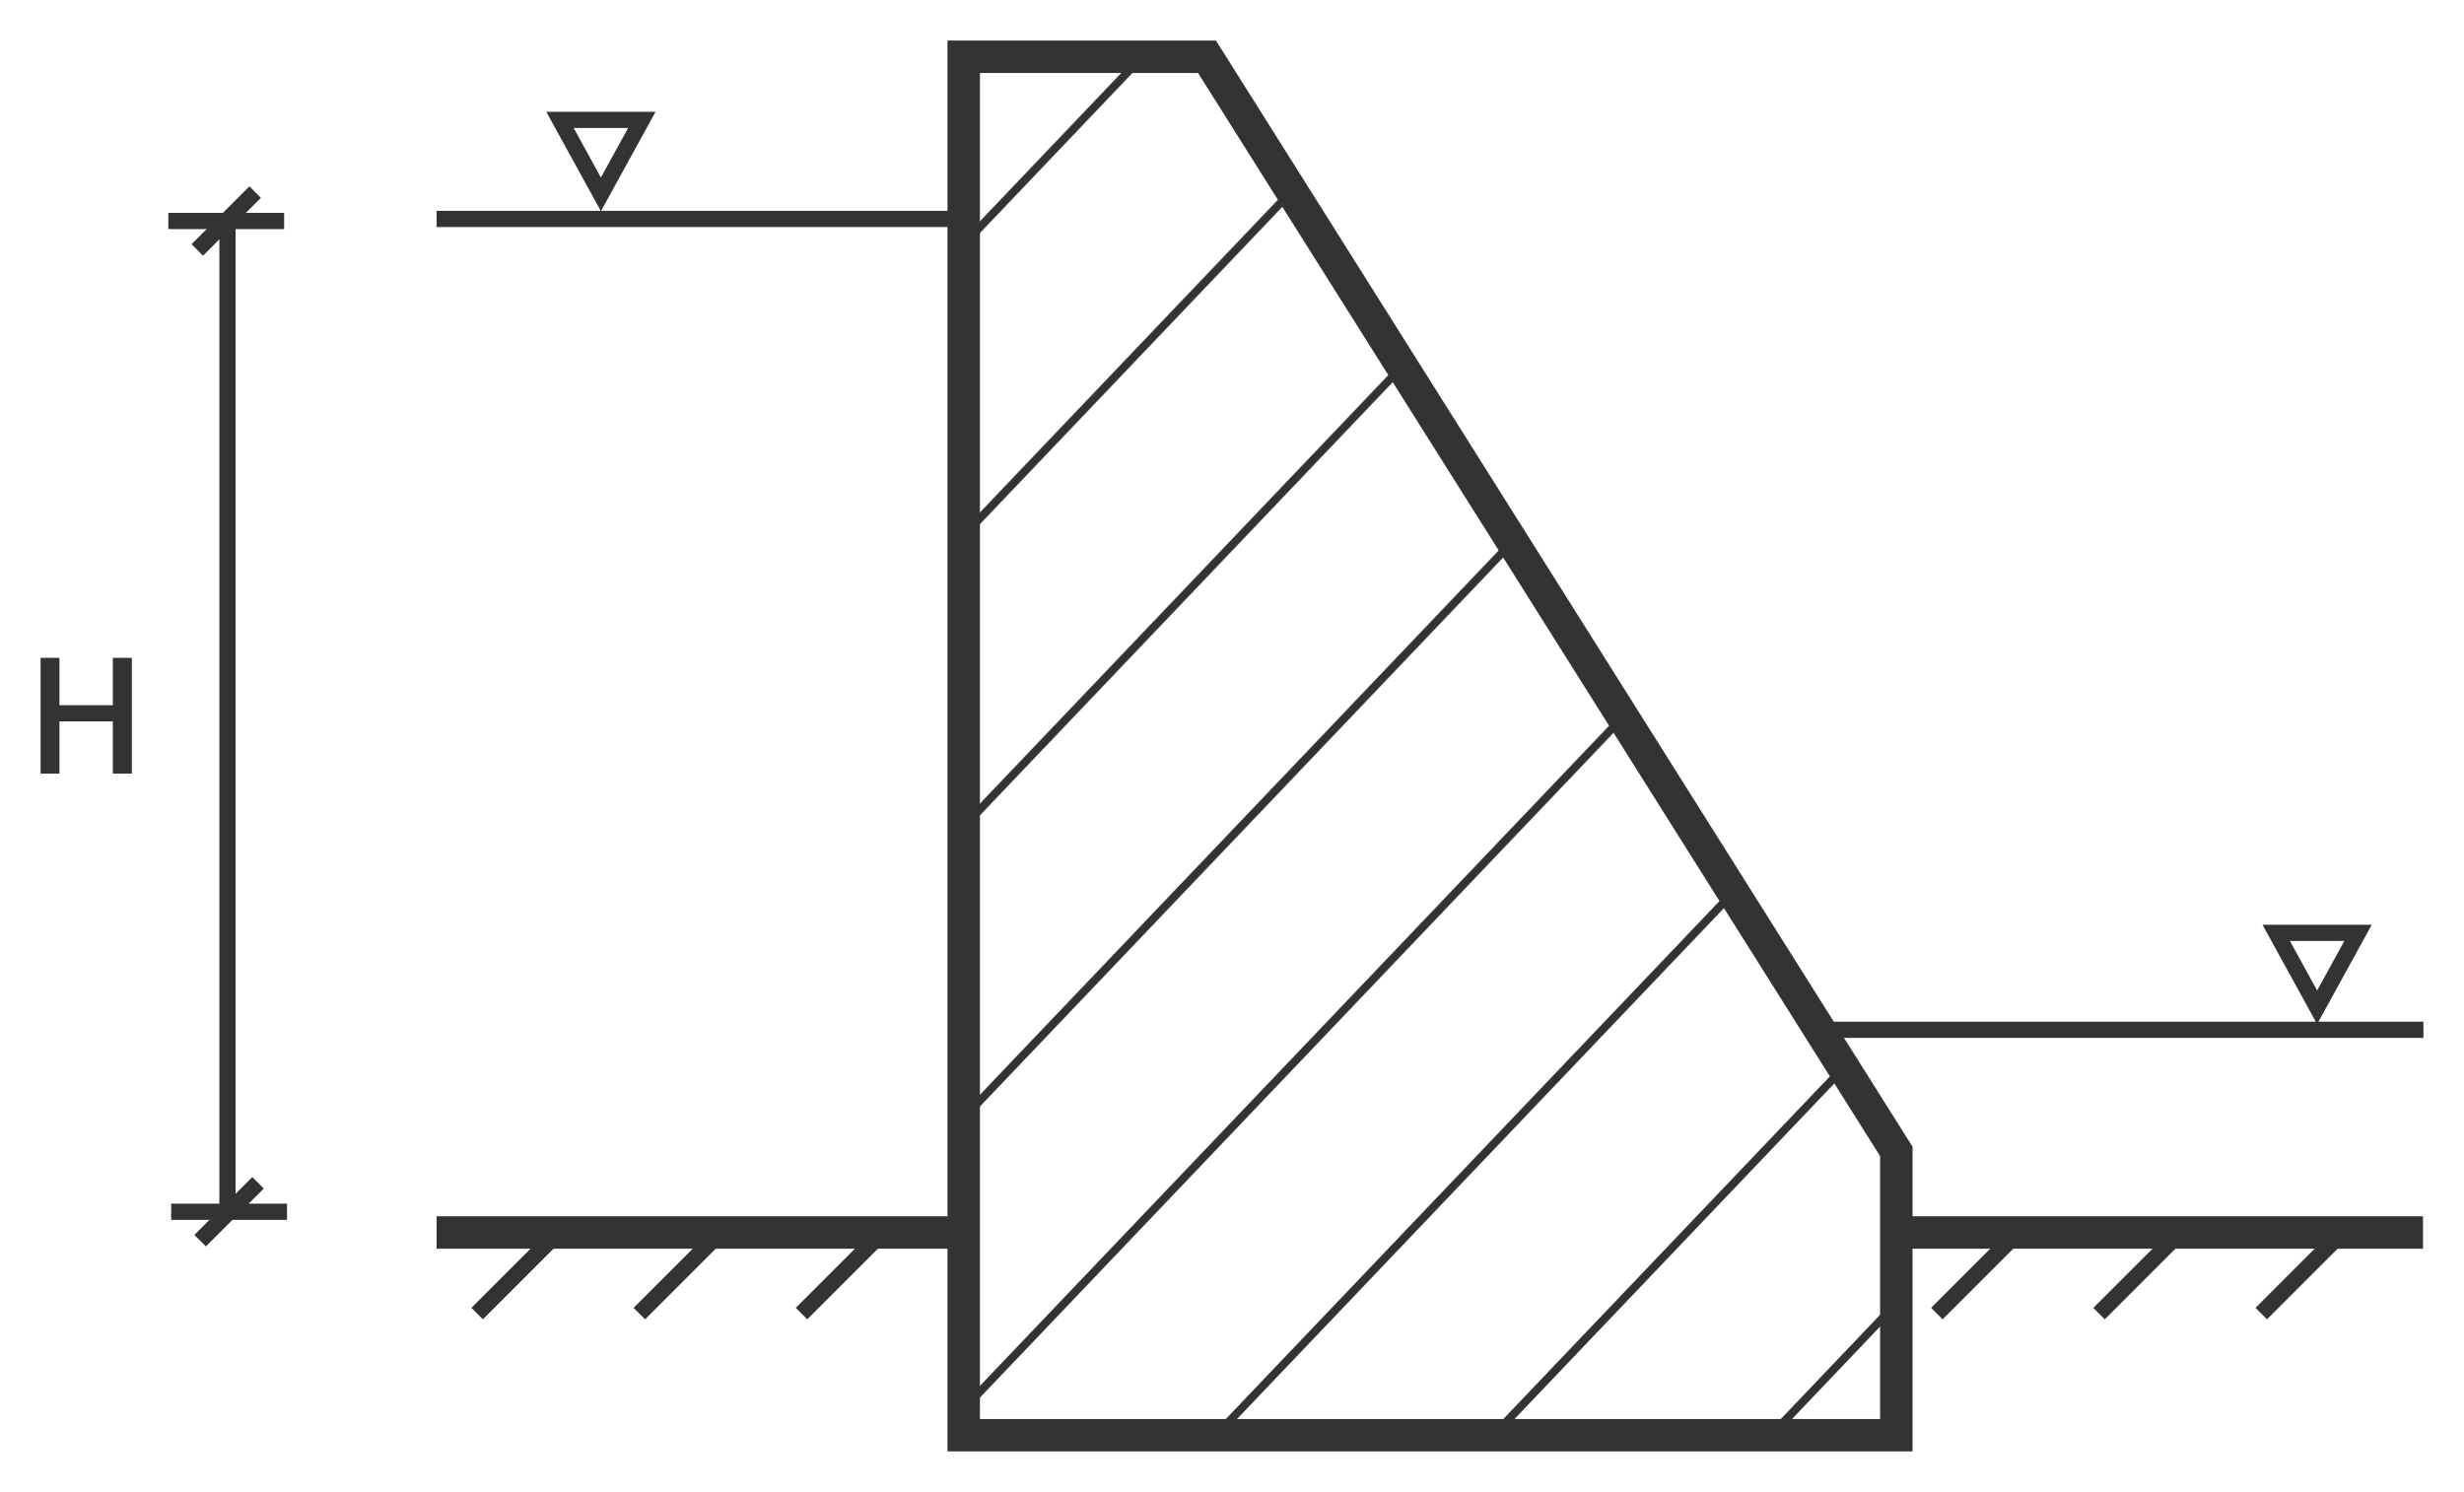
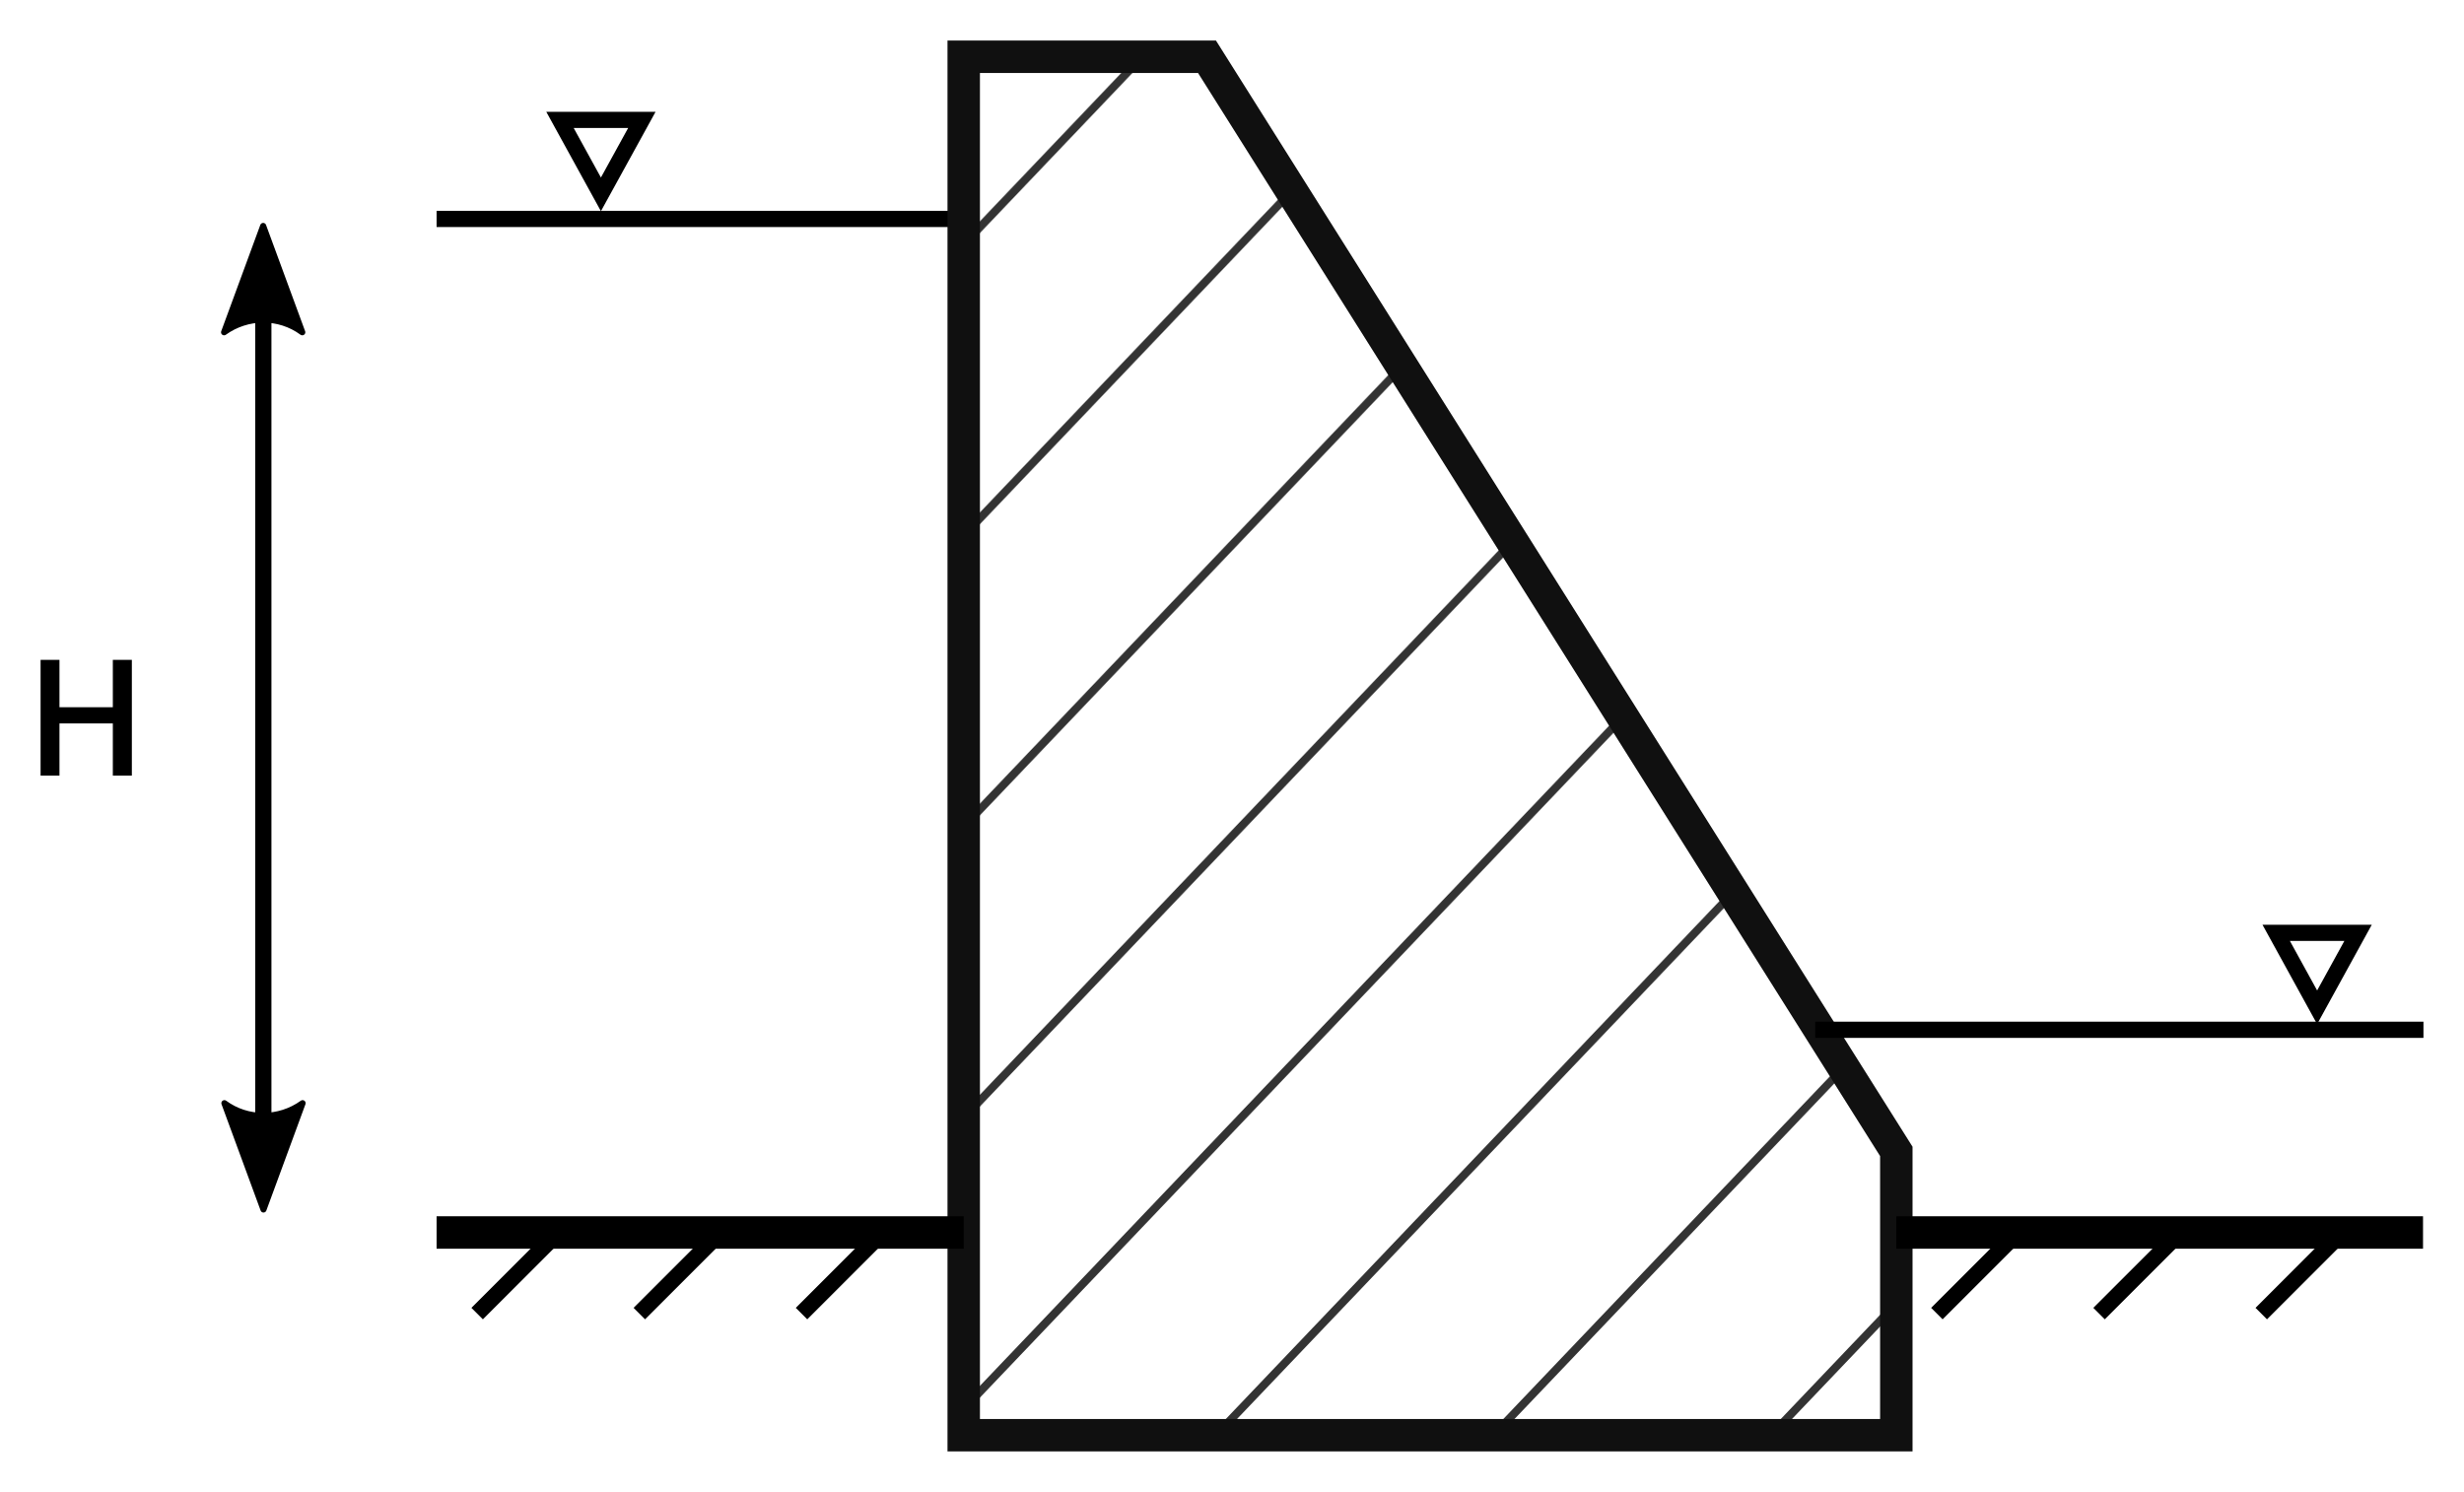
<svg xmlns="http://www.w3.org/2000/svg" xmlns:xlink="http://www.w3.org/1999/xlink" width="303.837" height="184" viewBox="0 0 303.837 184" id="svg7207" version="1.1">
  <defs id="defs7209">
+     <marker orient="auto" refY="0.0" refX="0.0" id="marker3730" style="overflow:visible;">
+       <path id="path3728" style="fill-rule:evenodd;stroke-width:0.625;stroke-linejoin:round;stroke:#000000;stroke-opacity:1;fill:#000000;fill-opacity:1" d="M 8.719,4.034 L -2.207,0.016 L 8.719,-4.002 C 6.973,-1.63 6.983,1.616 8.719,4.034 z " transform="scale(0.6) rotate(180) translate(0,0)" />
+     </marker>
+     <marker orient="auto" refY="0.0" refX="0.0" id="marker3618" style="overflow:visible;">
+       <path id="path3616" style="fill-rule:evenodd;stroke-width:0.625;stroke-linejoin:round;stroke:#000000;stroke-opacity:1;fill:#000000;fill-opacity:1" d="M 8.719,4.034 L -2.207,0.016 L 8.719,-4.002 C 6.973,-1.63 6.983,1.616 8.719,4.034 z " transform="scale(0.3) rotate(180) translate(-2.3,0)" />
+     </marker>
+     <marker orient="auto" refY="0.0" refX="0.0" id="Arrow2Send" style="overflow:visible;">
+       <path id="path1619" style="fill-rule:evenodd;stroke-width:0.625;stroke-linejoin:round;stroke:#000000;stroke-opacity:1;fill:#000000;fill-opacity:1" d="M 8.719,4.034 L -2.207,0.016 L 8.719,-4.002 C 6.973,-1.63 6.983,1.616 8.719,4.034 z " transform="scale(0.3) rotate(180) translate(-2.3,0)" />
+     </marker>
+     <marker orient="auto" refY="0.0" refX="0.0" id="Arrow1Send" style="overflow:visible;">
+       <path id="path1601" d="M 0.0,0.0 L 5.0,-5.0 L -12.5,0.0 L 5.0,5.0 L 0.0,0.0 z " style="fill-rule:evenodd;stroke:#000000;stroke-width:1pt;stroke-opacity:1;fill:#000000;fill-opacity:1" transform="scale(0.2) rotate(180) translate(6,0)" />
+     </marker>
+     <marker orient="auto" refY="0.0" refX="0.0" id="Arrow2Mstart" style="overflow:visible">
+       <path id="path1610" style="fill-rule:evenodd;stroke-width:0.625;stroke-linejoin:round;stroke:#000000;stroke-opacity:1;fill:#000000;fill-opacity:1" d="M 8.719,4.034 L -2.207,0.016 L 8.719,-4.002 C 6.973,-1.63 6.983,1.616 8.719,4.034 z " transform="scale(0.6) translate(0,0)" />
+     </marker>
+     <marker orient="auto" refY="0.0" refX="0.0" id="Arrow2Lstart" style="overflow:visible">
+       <path id="path1604" style="fill-rule:evenodd;stroke-width:0.625;stroke-linejoin:round;stroke:#333333;stroke-opacity:1;fill:#000000;fill-opacity:1" d="M 8.719,4.034 L -2.207,0.016 L 8.719,-4.002 C 6.973,-1.63 6.983,1.616 8.719,4.034 z " transform="scale(1.1) translate(1,0)" />
+     </marker>
+     <marker orient="auto" refY="0.0" refX="0.0" id="Arrow2Mend" style="overflow:visible;">
+       <path id="path1613" style="fill-rule:evenodd;stroke-width:0.625;stroke-linejoin:round;stroke:#000000;stroke-opacity:1;fill:#000000;fill-opacity:1" d="M 8.719,4.034 L -2.207,0.016 L 8.719,-4.002 C 6.973,-1.63 6.983,1.616 8.719,4.034 z " transform="scale(0.6) rotate(180) translate(0,0)" />
+     </marker>
    <pattern xlink:href="#pattern9461" id="pattern4196" patternTransform="translate(-67.54373,-190.9157)" />
    <pattern patternUnits="userSpaceOnUse" width="41.562" height="51.249" patternTransform="translate(283.5048,94.95179)" id="pattern9342">
      <path id="path9340" d="M 40.781,0.625 0.781,50.625" style="color:#000000;clip-rule:nonzero;display:inline;overflow:visible;visibility:visible;opacity:1;isolation:auto;mix-blend-mode:normal;color-interpolation:sRGB;color-interpolation-filters:linearRGB;solid-color:#000000;solid-opacity:1;fill:none;fill-opacity:1;fill-rule:evenodd;stroke:#333333;stroke-width:2;stroke-linecap:butt;stroke-linejoin:miter;stroke-miterlimit:4;stroke-dasharray:none;stroke-dashoffset:0;stroke-opacity:1;marker:none;marker-start:none;marker-mid:none;marker-end:none;color-rendering:auto;image-rendering:auto;shape-rendering:auto;text-rendering:auto;enable-background:accumulate" />
    </pattern>
    <pattern patternUnits="userSpaceOnUse" width="91.452" height="96.375" patternTransform="translate(264.274,21.67446)" id="pattern9353">
      <path id="path9351" d="M 90.726,0.688 0.726,95.688" style="color:#000000;clip-rule:nonzero;display:inline;overflow:visible;visibility:visible;opacity:1;isolation:auto;mix-blend-mode:normal;color-interpolation:sRGB;color-interpolation-filters:linearRGB;solid-color:#000000;solid-opacity:1;fill:none;fill-opacity:1;fill-rule:evenodd;stroke:#333333;stroke-width:2;stroke-linecap:butt;stroke-linejoin:miter;stroke-miterlimit:4;stroke-dasharray:none;stroke-dashoffset:0;stroke-opacity:1;marker:none;marker-start:none;marker-mid:none;marker-end:none;color-rendering:auto;image-rendering:auto;shape-rendering:auto;text-rendering:auto;enable-background:accumulate" />
    </pattern>
    <pattern patternUnits="userSpaceOnUse" width="62.211" height="73.526" patternTransform="translate(208.5911,25.24518)" id="pattern9366">
      <path id="path9364" d="M 60.802,1.409 1.409,72.117" style="color:#000000;clip-rule:nonzero;display:inline;overflow:visible;visibility:visible;opacity:1;isolation:auto;mix-blend-mode:normal;color-interpolation:sRGB;color-interpolation-filters:linearRGB;solid-color:#000000;solid-opacity:1;fill:none;fill-opacity:1;fill-rule:evenodd;stroke:#333333;stroke-width:2;stroke-linecap:square;stroke-linejoin:miter;stroke-miterlimit:4;stroke-dasharray:none;stroke-dashoffset:0;stroke-opacity:1;marker:none;marker-start:none;marker-mid:none;marker-end:none;color-rendering:auto;image-rendering:auto;shape-rendering:auto;text-rendering:auto;enable-background:accumulate" />
    </pattern>
    <pattern patternUnits="userSpaceOnUse" width="71.014" height="121" patternTransform="translate(244.8519,16.8622)" id="pattern9387">
      <path id="path9385" d="M 70.148,0.5 0.866,120.5" style="color:#000000;clip-rule:nonzero;display:inline;overflow:visible;visibility:visible;opacity:1;isolation:auto;mix-blend-mode:normal;color-interpolation:sRGB;color-interpolation-filters:linearRGB;solid-color:#000000;solid-opacity:1;fill:none;fill-opacity:1;fill-rule:evenodd;stroke:#333333;stroke-width:2;stroke-linecap:butt;stroke-linejoin:miter;stroke-miterlimit:4;stroke-dasharray:none;stroke-dashoffset:0;stroke-opacity:1;marker:none;marker-start:none;marker-mid:none;marker-end:none;color-rendering:auto;image-rendering:auto;shape-rendering:auto;text-rendering:auto;enable-background:accumulate" />
    </pattern>
    <pattern patternUnits="userSpaceOnUse" width="131.292" height="111.527" patternTransform="translate(79.35406,41.59882)" id="pattern9402">
      <path id="path9400" d="M 130.646,0.763 0.646,110.763" style="color:#000000;clip-rule:nonzero;display:inline;overflow:visible;visibility:visible;opacity:1;isolation:auto;mix-blend-mode:normal;color-interpolation:sRGB;color-interpolation-filters:linearRGB;solid-color:#000000;solid-opacity:1;fill:none;fill-opacity:1;fill-rule:evenodd;stroke:#333333;stroke-width:2;stroke-linecap:butt;stroke-linejoin:miter;stroke-miterlimit:4;stroke-dasharray:none;stroke-dashoffset:0;stroke-opacity:1;marker:none;marker-start:none;marker-mid:none;marker-end:none;color-rendering:auto;image-rendering:auto;shape-rendering:auto;text-rendering:auto;enable-background:accumulate" />
    </pattern>
    <pattern patternUnits="userSpaceOnUse" width="782.818" height="282.811" patternTransform="translate(-103.9092,-189.4005)" id="pattern9461">
      <g transform="translate(87.48065,191.5433)" id="g9443">
        <path style="color:#000000;clip-rule:nonzero;display:inline;overflow:visible;visibility:visible;opacity:1;isolation:auto;mix-blend-mode:normal;color-interpolation:sRGB;color-interpolation-filters:linearRGB;solid-color:#000000;solid-opacity:1;fill:none;fill-opacity:1;fill-rule:evenodd;stroke:#333333;stroke-width:1;stroke-linecap:butt;stroke-linejoin:miter;stroke-miterlimit:4;stroke-dasharray:none;stroke-dashoffset:0;stroke-opacity:1;marker:none;marker-start:none;marker-mid:none;marker-end:none;color-rendering:auto;image-rendering:auto;shape-rendering:auto;text-rendering:auto;enable-background:accumulate" d="M 181.726,-191.198 -87.119,90.923" id="path9411" />
        <path id="path9413" d="M 215.943,-191.198 -52.902,90.923" style="color:#000000;clip-rule:nonzero;display:inline;overflow:visible;visibility:visible;opacity:1;isolation:auto;mix-blend-mode:normal;color-interpolation:sRGB;color-interpolation-filters:linearRGB;solid-color:#000000;solid-opacity:1;fill:none;fill-opacity:1;fill-rule:evenodd;stroke:#333333;stroke-width:1;stroke-linecap:butt;stroke-linejoin:miter;stroke-miterlimit:4;stroke-dasharray:none;stroke-dashoffset:0;stroke-opacity:1;marker:none;marker-start:none;marker-mid:none;marker-end:none;color-rendering:auto;image-rendering:auto;shape-rendering:auto;text-rendering:auto;enable-background:accumulate" />
        <path style="color:#000000;clip-rule:nonzero;display:inline;overflow:visible;visibility:visible;opacity:1;isolation:auto;mix-blend-mode:normal;color-interpolation:sRGB;color-interpolation-filters:linearRGB;solid-color:#000000;solid-opacity:1;fill:none;fill-opacity:1;fill-rule:evenodd;stroke:#333333;stroke-width:1;stroke-linecap:butt;stroke-linejoin:miter;stroke-miterlimit:4;stroke-dasharray:none;stroke-dashoffset:0;stroke-opacity:1;marker:none;marker-start:none;marker-mid:none;marker-end:none;color-rendering:auto;image-rendering:auto;shape-rendering:auto;text-rendering:auto;enable-background:accumulate" d="M 250.16,-191.198 -18.685,90.923" id="path9415" />
        <path id="path9417" d="M 284.376,-191.198 15.531,90.923" style="color:#000000;clip-rule:nonzero;display:inline;overflow:visible;visibility:visible;opacity:1;isolation:auto;mix-blend-mode:normal;color-interpolation:sRGB;color-interpolation-filters:linearRGB;solid-color:#000000;solid-opacity:1;fill:none;fill-opacity:1;fill-rule:evenodd;stroke:#333333;stroke-width:1;stroke-linecap:butt;stroke-linejoin:miter;stroke-miterlimit:4;stroke-dasharray:none;stroke-dashoffset:0;stroke-opacity:1;marker:none;marker-start:none;marker-mid:none;marker-end:none;color-rendering:auto;image-rendering:auto;shape-rendering:auto;text-rendering:auto;enable-background:accumulate" />
        <path id="path9419" d="M 318.593,-191.198 49.748,90.923" style="color:#000000;clip-rule:nonzero;display:inline;overflow:visible;visibility:visible;opacity:1;isolation:auto;mix-blend-mode:normal;color-interpolation:sRGB;color-interpolation-filters:linearRGB;solid-color:#000000;solid-opacity:1;fill:none;fill-opacity:1;fill-rule:evenodd;stroke:#333333;stroke-width:1;stroke-linecap:butt;stroke-linejoin:miter;stroke-miterlimit:4;stroke-dasharray:none;stroke-dashoffset:0;stroke-opacity:1;marker:none;marker-start:none;marker-mid:none;marker-end:none;color-rendering:auto;image-rendering:auto;shape-rendering:auto;text-rendering:auto;enable-background:accumulate" />
        <path style="color:#000000;clip-rule:nonzero;display:inline;overflow:visible;visibility:visible;opacity:1;isolation:auto;mix-blend-mode:normal;color-interpolation:sRGB;color-interpolation-filters:linearRGB;solid-color:#000000;solid-opacity:1;fill:none;fill-opacity:1;fill-rule:evenodd;stroke:#333333;stroke-width:1;stroke-linecap:butt;stroke-linejoin:miter;stroke-miterlimit:4;stroke-dasharray:none;stroke-dashoffset:0;stroke-opacity:1;marker:none;marker-start:none;marker-mid:none;marker-end:none;color-rendering:auto;image-rendering:auto;shape-rendering:auto;text-rendering:auto;enable-background:accumulate" d="M 352.81,-191.198 83.964,90.923" id="path9421" />
        <path id="path9423" d="M 387.026,-191.198 118.181,90.923" style="color:#000000;clip-rule:nonzero;display:inline;overflow:visible;visibility:visible;opacity:1;isolation:auto;mix-blend-mode:normal;color-interpolation:sRGB;color-interpolation-filters:linearRGB;solid-color:#000000;solid-opacity:1;fill:none;fill-opacity:1;fill-rule:evenodd;stroke:#333333;stroke-width:1;stroke-linecap:butt;stroke-linejoin:miter;stroke-miterlimit:4;stroke-dasharray:none;stroke-dashoffset:0;stroke-opacity:1;marker:none;marker-start:none;marker-mid:none;marker-end:none;color-rendering:auto;image-rendering:auto;shape-rendering:auto;text-rendering:auto;enable-background:accumulate" />
        <path style="color:#000000;clip-rule:nonzero;display:inline;overflow:visible;visibility:visible;opacity:1;isolation:auto;mix-blend-mode:normal;color-interpolation:sRGB;color-interpolation-filters:linearRGB;solid-color:#000000;solid-opacity:1;fill:none;fill-opacity:1;fill-rule:evenodd;stroke:#333333;stroke-width:1;stroke-linecap:butt;stroke-linejoin:miter;stroke-miterlimit:4;stroke-dasharray:none;stroke-dashoffset:0;stroke-opacity:1;marker:none;marker-start:none;marker-mid:none;marker-end:none;color-rendering:auto;image-rendering:auto;shape-rendering:auto;text-rendering:auto;enable-background:accumulate" d="M 421.243,-191.198 152.398,90.923" id="path9425" />
        <path id="path9427" d="M 455.459,-191.198 186.614,90.923" style="color:#000000;clip-rule:nonzero;display:inline;overflow:visible;visibility:visible;opacity:1;isolation:auto;mix-blend-mode:normal;color-interpolation:sRGB;color-interpolation-filters:linearRGB;solid-color:#000000;solid-opacity:1;fill:none;fill-opacity:1;fill-rule:evenodd;stroke:#333333;stroke-width:1;stroke-linecap:butt;stroke-linejoin:miter;stroke-miterlimit:4;stroke-dasharray:none;stroke-dashoffset:0;stroke-opacity:1;marker:none;marker-start:none;marker-mid:none;marker-end:none;color-rendering:auto;image-rendering:auto;shape-rendering:auto;text-rendering:auto;enable-background:accumulate" />
        <path style="color:#000000;clip-rule:nonzero;display:inline;overflow:visible;visibility:visible;opacity:1;isolation:auto;mix-blend-mode:normal;color-interpolation:sRGB;color-interpolation-filters:linearRGB;solid-color:#000000;solid-opacity:1;fill:none;fill-opacity:1;fill-rule:evenodd;stroke:#333333;stroke-width:1;stroke-linecap:butt;stroke-linejoin:miter;stroke-miterlimit:4;stroke-dasharray:none;stroke-dashoffset:0;stroke-opacity:1;marker:none;marker-start:none;marker-mid:none;marker-end:none;color-rendering:auto;image-rendering:auto;shape-rendering:auto;text-rendering:auto;enable-background:accumulate" d="M 489.676,-191.198 220.831,90.923" id="path9429" />
        <path id="path9431" d="M 523.893,-191.198 255.048,90.923" style="color:#000000;clip-rule:nonzero;display:inline;overflow:visible;visibility:visible;opacity:1;isolation:auto;mix-blend-mode:normal;color-interpolation:sRGB;color-interpolation-filters:linearRGB;solid-color:#000000;solid-opacity:1;fill:none;fill-opacity:1;fill-rule:evenodd;stroke:#333333;stroke-width:1;stroke-linecap:butt;stroke-linejoin:miter;stroke-miterlimit:4;stroke-dasharray:none;stroke-dashoffset:0;stroke-opacity:1;marker:none;marker-start:none;marker-mid:none;marker-end:none;color-rendering:auto;image-rendering:auto;shape-rendering:auto;text-rendering:auto;enable-background:accumulate" />
        <path style="color:#000000;clip-rule:nonzero;display:inline;overflow:visible;visibility:visible;opacity:1;isolation:auto;mix-blend-mode:normal;color-interpolation:sRGB;color-interpolation-filters:linearRGB;solid-color:#000000;solid-opacity:1;fill:none;fill-opacity:1;fill-rule:evenodd;stroke:#333333;stroke-width:1;stroke-linecap:butt;stroke-linejoin:miter;stroke-miterlimit:4;stroke-dasharray:none;stroke-dashoffset:0;stroke-opacity:1;marker:none;marker-start:none;marker-mid:none;marker-end:none;color-rendering:auto;image-rendering:auto;shape-rendering:auto;text-rendering:auto;enable-background:accumulate" d="M 558.109,-191.198 289.264,90.923" id="path9433" />
        <path style="color:#000000;clip-rule:nonzero;display:inline;overflow:visible;visibility:visible;opacity:1;isolation:auto;mix-blend-mode:normal;color-interpolation:sRGB;color-interpolation-filters:linearRGB;solid-color:#000000;solid-opacity:1;fill:none;fill-opacity:1;fill-rule:evenodd;stroke:#333333;stroke-width:1;stroke-linecap:butt;stroke-linejoin:miter;stroke-miterlimit:4;stroke-dasharray:none;stroke-dashoffset:0;stroke-opacity:1;marker:none;marker-start:none;marker-mid:none;marker-end:none;color-rendering:auto;image-rendering:auto;shape-rendering:auto;text-rendering:auto;enable-background:accumulate" d="M 592.326,-191.198 323.481,90.923" id="path9435" />
        <path id="path9437" d="M 626.543,-191.198 357.698,90.923" style="color:#000000;clip-rule:nonzero;display:inline;overflow:visible;visibility:visible;opacity:1;isolation:auto;mix-blend-mode:normal;color-interpolation:sRGB;color-interpolation-filters:linearRGB;solid-color:#000000;solid-opacity:1;fill:none;fill-opacity:1;fill-rule:evenodd;stroke:#333333;stroke-width:1;stroke-linecap:butt;stroke-linejoin:miter;stroke-miterlimit:4;stroke-dasharray:none;stroke-dashoffset:0;stroke-opacity:1;marker:none;marker-start:none;marker-mid:none;marker-end:none;color-rendering:auto;image-rendering:auto;shape-rendering:auto;text-rendering:auto;enable-background:accumulate" />
        <path style="color:#000000;clip-rule:nonzero;display:inline;overflow:visible;visibility:visible;opacity:1;isolation:auto;mix-blend-mode:normal;color-interpolation:sRGB;color-interpolation-filters:linearRGB;solid-color:#000000;solid-opacity:1;fill:none;fill-opacity:1;fill-rule:evenodd;stroke:#333333;stroke-width:1;stroke-linecap:butt;stroke-linejoin:miter;stroke-miterlimit:4;stroke-dasharray:none;stroke-dashoffset:0;stroke-opacity:1;marker:none;marker-start:none;marker-mid:none;marker-end:none;color-rendering:auto;image-rendering:auto;shape-rendering:auto;text-rendering:auto;enable-background:accumulate" d="M 660.759,-191.198 391.914,90.923" id="path9439" />
        <path id="path9441" d="M 694.976,-191.198 426.131,90.923" style="color:#000000;clip-rule:nonzero;display:inline;overflow:visible;visibility:visible;opacity:1;isolation:auto;mix-blend-mode:normal;color-interpolation:sRGB;color-interpolation-filters:linearRGB;solid-color:#000000;solid-opacity:1;fill:none;fill-opacity:1;fill-rule:evenodd;stroke:#333333;stroke-width:1;stroke-linecap:butt;stroke-linejoin:miter;stroke-miterlimit:4;stroke-dasharray:none;stroke-dashoffset:0;stroke-opacity:1;marker:none;marker-start:none;marker-mid:none;marker-end:none;color-rendering:auto;image-rendering:auto;shape-rendering:auto;text-rendering:auto;enable-background:accumulate" />
      </g>
    </pattern>
  </defs>
  <g id="layer1" transform="translate(-127.5285,-158.847)">
-     <path style="color:#000000;clip-rule:nonzero;display:inline;overflow:visible;visibility:visible;opacity:1;isolation:auto;mix-blend-mode:normal;color-interpolation:sRGB;color-interpolation-filters:linearRGB;solid-color:#000000;solid-opacity:1;fill:none;fill-opacity:1;fill-rule:evenodd;stroke:#333333;stroke-width:2;stroke-linecap:butt;stroke-linejoin:miter;stroke-miterlimit:4;stroke-dasharray:none;stroke-dashoffset:0;stroke-opacity:1;marker:none;marker-start:none;marker-mid:none;marker-end:none;color-rendering:auto;image-rendering:auto;shape-rendering:auto;text-rendering:auto;enable-background:accumulate" d="m 181.365,185.847 65,0" id="path7763" />
-     <path style="color:#000000;clip-rule:nonzero;display:inline;overflow:visible;visibility:visible;opacity:1;isolation:auto;mix-blend-mode:normal;color-interpolation:sRGB;color-interpolation-filters:linearRGB;solid-color:#000000;solid-opacity:1;fill:url(#pattern4196);fill-opacity:1;fill-rule:nonzero;stroke:#333333;stroke-width:4;stroke-linecap:butt;stroke-linejoin:miter;stroke-miterlimit:4;stroke-dasharray:none;stroke-dashoffset:0;stroke-opacity:1;marker:none;marker-start:none;marker-mid:none;marker-end:none;color-rendering:auto;image-rendering:auto;shape-rendering:auto;text-rendering:auto;enable-background:accumulate" d="m 246.365,165.847 0,170 115,0 0,-35 -85,-135 z" id="path7765" />
-     <path style="color:#000000;clip-rule:nonzero;display:inline;overflow:visible;visibility:visible;opacity:1;isolation:auto;mix-blend-mode:normal;color-interpolation:sRGB;color-interpolation-filters:linearRGB;solid-color:#000000;solid-opacity:1;fill:none;fill-opacity:1;fill-rule:evenodd;stroke:#333333;stroke-width:2;stroke-linecap:butt;stroke-linejoin:miter;stroke-miterlimit:4;stroke-dasharray:none;stroke-dashoffset:0;stroke-opacity:1;marker:none;marker-start:none;marker-mid:none;marker-end:none;color-rendering:auto;image-rendering:auto;shape-rendering:auto;text-rendering:auto;enable-background:accumulate" d="m 351.365,285.847 75,0" id="path7769" />
-     <path style="color:#000000;display:inline;overflow:visible;visibility:visible;fill:none;fill-rule:evenodd;stroke:#333333;stroke-width:2;stroke-linecap:butt;stroke-linejoin:miter;stroke-miterlimit:4;stroke-dasharray:none;stroke-dashoffset:0;stroke-opacity:1;marker:none;marker-start:none;marker-mid:none;marker-end:none;enable-background:accumulate" d="m 408.207,273.892 5.048,9.182 5.048,-9.182 z" id="path4981" />
-     <path id="path7795" d="m 196.58,173.634 5.048,9.182 5.048,-9.182 z" style="color:#000000;display:inline;overflow:visible;visibility:visible;fill:none;fill-rule:evenodd;stroke:#333333;stroke-width:2;stroke-linecap:butt;stroke-linejoin:miter;stroke-miterlimit:4;stroke-dasharray:none;stroke-dashoffset:0;stroke-opacity:1;marker:none;marker-start:none;marker-mid:none;marker-end:none;enable-background:accumulate" />
-     <path style="color:#000000;display:inline;overflow:visible;visibility:visible;fill:none;fill-rule:evenodd;stroke:#333333;stroke-width:2;stroke-linecap:butt;stroke-linejoin:miter;stroke-miterlimit:4;stroke-dasharray:none;stroke-dashoffset:0;stroke-opacity:1;marker:none;marker-start:none;marker-mid:none;marker-end:none;enable-background:accumulate" d="m 155.577,186.167 0,121.892" id="path4157" />
-     <g id="g7833" transform="translate(-249.7602,-1.767767)">
-       <path id="path4205" d="m 401.615,191.437 7.14,-7.134" style="color:#000000;display:inline;overflow:visible;visibility:visible;fill:none;fill-rule:evenodd;stroke:#333333;stroke-width:2;stroke-linecap:butt;stroke-linejoin:miter;stroke-miterlimit:4;stroke-dasharray:none;stroke-dashoffset:0;stroke-opacity:1;marker:none;marker-start:none;marker-mid:none;marker-end:none;enable-background:accumulate" />
-       <path id="path4207" d="m 412.325,187.87 -14.28,0" style="color:#000000;display:inline;overflow:visible;visibility:visible;fill:none;fill-rule:evenodd;stroke:#333333;stroke-width:2;stroke-linecap:butt;stroke-linejoin:miter;stroke-miterlimit:4;stroke-dasharray:none;stroke-dashoffset:0;stroke-opacity:1;marker:none;marker-start:none;marker-mid:none;marker-end:none;enable-background:accumulate" />
-     </g>
-     <g id="g4213" transform="matrix(0.3570058,0.3567239,-0.3570058,0.3567239,188.7508,203.9956)" style="stroke:#33333f;stroke-width:3.963;stroke-miterlimit:4;stroke-dasharray:none;stroke-opacity:0.941">
-       <path style="color:#000000;display:inline;overflow:visible;visibility:visible;fill:none;fill-rule:evenodd;stroke:#333333;stroke-width:3.963;stroke-linecap:butt;stroke-linejoin:miter;stroke-miterlimit:4;stroke-dasharray:none;stroke-dashoffset:0;stroke-opacity:1;marker:none;marker-start:none;marker-mid:none;marker-end:none;enable-background:accumulate" d="m 100,202.362 0,-20" id="path4215" />
-       <path style="color:#000000;display:inline;overflow:visible;visibility:visible;fill:none;fill-rule:evenodd;stroke:#333333;stroke-width:3.963;stroke-linecap:butt;stroke-linejoin:miter;stroke-miterlimit:4;stroke-dasharray:none;stroke-dashoffset:0;stroke-opacity:1;marker:none;marker-start:none;marker-mid:none;marker-end:none;enable-background:accumulate" d="m 110,182.362 -20,20" id="path4217" />
-     </g>
-     <text id="text4227" y="254.349" x="130.591" style="color:#000000;font-style:normal;font-variant:normal;font-weight:normal;font-stretch:normal;font-size:15.14px;line-height:127%;font-family:'Droid Sans';-inkscape-font-specification:'Droid Sans';text-indent:0;text-align:start;text-decoration:none;text-decoration-line:none;text-decoration-style:solid;text-decoration-color:#000000;letter-spacing:0px;word-spacing:0px;text-transform:none;direction:ltr;block-progression:tb;writing-mode:lr-tb;baseline-shift:baseline;text-anchor:start;white-space:normal;clip-rule:nonzero;display:inline;overflow:visible;visibility:visible;opacity:1;isolation:auto;mix-blend-mode:normal;color-interpolation:sRGB;color-interpolation-filters:linearRGB;solid-color:#000000;solid-opacity:1;fill:#333333;fill-opacity:1;fill-rule:nonzero;stroke:none;stroke-width:1px;stroke-linecap:butt;stroke-linejoin:miter;stroke-miterlimit:4;stroke-dasharray:none;stroke-dashoffset:0;stroke-opacity:0.941;color-rendering:auto;image-rendering:auto;shape-rendering:auto;text-rendering:auto;enable-background:accumulate" xml:space="preserve" transform="scale(1.000395,0.9996052)">
-       <tspan id="tspan7837" style="font-style:normal;font-variant:normal;font-weight:600;font-stretch:normal;font-size:20px;font-family:'Open Sans';-inkscape-font-specification:'Open Sans Semi-Bold'" x="130.591" y="254.349">H</tspan>
+     <path style="color:#000000;clip-rule:nonzero;display:inline;overflow:visible;visibility:visible;opacity:1;isolation:auto;mix-blend-mode:normal;color-interpolation:sRGB;color-interpolation-filters:linearRGB;solid-color:#000000;solid-opacity:1;fill:#000000;fill-opacity:1;fill-rule:evenodd;stroke:#000000;stroke-width:2;stroke-linecap:butt;stroke-linejoin:miter;stroke-miterlimit:4;stroke-dasharray:none;stroke-dashoffset:0;stroke-opacity:1;marker:none;marker-start:none;marker-mid:none;marker-end:none;color-rendering:auto;image-rendering:auto;shape-rendering:auto;text-rendering:auto;enable-background:accumulate" d="m 181.365,185.847 65,0" id="path7763" />
+     <path style="color:#000000;clip-rule:nonzero;display:inline;overflow:visible;visibility:visible;opacity:1;isolation:auto;mix-blend-mode:normal;color-interpolation:sRGB;color-interpolation-filters:linearRGB;solid-color:#000000;solid-opacity:1;fill:url(#pattern4196);fill-opacity:1;fill-rule:nonzero;stroke:#101010;stroke-width:4;stroke-linecap:butt;stroke-linejoin:miter;stroke-miterlimit:4;stroke-dasharray:none;stroke-dashoffset:0;stroke-opacity:1;marker:none;marker-start:none;marker-mid:none;marker-end:none;color-rendering:auto;image-rendering:auto;shape-rendering:auto;text-rendering:auto;enable-background:accumulate" d="m 246.365,165.847 0,170 115,0 0,-35 -85,-135 z" id="path7765" />
+     <path style="color:#000000;clip-rule:nonzero;display:inline;overflow:visible;visibility:visible;opacity:1;isolation:auto;mix-blend-mode:normal;color-interpolation:sRGB;color-interpolation-filters:linearRGB;solid-color:#000000;solid-opacity:1;fill:none;fill-opacity:1;fill-rule:evenodd;stroke:#000000;stroke-width:2;stroke-linecap:butt;stroke-linejoin:miter;stroke-miterlimit:4;stroke-dasharray:none;stroke-dashoffset:0;stroke-opacity:1;marker:none;marker-start:none;marker-mid:none;marker-end:none;color-rendering:auto;image-rendering:auto;shape-rendering:auto;text-rendering:auto;enable-background:accumulate" d="m 351.365,285.847 75,0" id="path7769" />
+     <path style="color:#000000;display:inline;overflow:visible;visibility:visible;fill:none;fill-rule:evenodd;stroke:#000000;stroke-width:2;stroke-linecap:butt;stroke-linejoin:miter;stroke-miterlimit:4;stroke-dasharray:none;stroke-dashoffset:0;stroke-opacity:1;marker:none;marker-start:none;marker-mid:none;marker-end:none;enable-background:accumulate" d="m 408.207,273.892 5.048,9.182 5.048,-9.182 z" id="path4981" />
+     <path id="path7795" d="m 196.58,173.634 5.048,9.182 5.048,-9.182 z" style="color:#000000;display:inline;overflow:visible;visibility:visible;fill:none;fill-rule:evenodd;stroke:#000000;stroke-width:2;stroke-linecap:butt;stroke-linejoin:miter;stroke-miterlimit:4;stroke-dasharray:none;stroke-dashoffset:0;stroke-opacity:1;marker:none;marker-start:none;marker-mid:none;marker-end:none;enable-background:accumulate" />
+     <text id="text4227" y="254.599" x="130.591" style="color:#000000;font-style:normal;font-variant:normal;font-weight:normal;font-stretch:normal;line-height:0%;font-family:'Droid Sans';-inkscape-font-specification:'Droid Sans';text-indent:0;text-align:start;text-decoration:none;text-decoration-line:none;text-decoration-style:solid;text-decoration-color:#000000;letter-spacing:0px;word-spacing:0px;text-transform:none;writing-mode:lr-tb;direction:ltr;baseline-shift:baseline;text-anchor:start;white-space:normal;clip-rule:nonzero;display:inline;overflow:visible;visibility:visible;opacity:1;isolation:auto;mix-blend-mode:normal;color-interpolation:sRGB;color-interpolation-filters:linearRGB;solid-color:#000000;solid-opacity:1;fill:#000000;fill-opacity:1;fill-rule:nonzero;stroke:none;stroke-width:1px;stroke-linecap:butt;stroke-linejoin:miter;stroke-miterlimit:4;stroke-dasharray:none;stroke-dashoffset:0;stroke-opacity:0.941;color-rendering:auto;image-rendering:auto;shape-rendering:auto;text-rendering:auto;enable-background:accumulate;" xml:space="preserve" transform="scale(1.000395,0.9996052)">
+       <tspan id="tspan7837" style="font-style:normal;font-variant:normal;font-weight:600;font-stretch:normal;font-size:20px;line-height:1.27;font-family:'Open Sans';-inkscape-font-specification:'Open Sans Semi-Bold';fill:#000000;fill-opacity:1;" x="130.591" y="254.599">H</tspan>
    </text>
-     <path style="color:#000000;clip-rule:nonzero;display:inline;overflow:visible;visibility:visible;opacity:1;isolation:auto;mix-blend-mode:normal;color-interpolation:sRGB;color-interpolation-filters:linearRGB;solid-color:#000000;solid-opacity:1;fill:none;fill-opacity:1;fill-rule:evenodd;stroke:#333333;stroke-width:4;stroke-linecap:butt;stroke-linejoin:miter;stroke-miterlimit:4;stroke-dasharray:none;stroke-dashoffset:0;stroke-opacity:1;marker:none;marker-start:none;marker-mid:none;marker-end:none;color-rendering:auto;image-rendering:auto;shape-rendering:auto;text-rendering:auto;enable-background:accumulate" d="m 246.365,310.847 -65,0" id="path7862" />
-     <path style="color:#000000;clip-rule:nonzero;display:inline;overflow:visible;visibility:visible;opacity:1;isolation:auto;mix-blend-mode:normal;color-interpolation:sRGB;color-interpolation-filters:linearRGB;solid-color:#000000;solid-opacity:1;fill:none;fill-opacity:1;fill-rule:evenodd;stroke:#333333;stroke-width:4;stroke-linecap:butt;stroke-linejoin:miter;stroke-miterlimit:4;stroke-dasharray:none;stroke-dashoffset:0;stroke-opacity:1;marker:none;marker-start:none;marker-mid:none;marker-end:none;color-rendering:auto;image-rendering:auto;shape-rendering:auto;text-rendering:auto;enable-background:accumulate" d="m 361.365,310.847 64.948,0" id="path7864" />
-     <path style="color:#000000;clip-rule:nonzero;display:inline;overflow:visible;visibility:visible;opacity:1;isolation:auto;mix-blend-mode:normal;color-interpolation:sRGB;color-interpolation-filters:linearRGB;solid-color:#000000;solid-opacity:1;fill:none;fill-opacity:1;fill-rule:evenodd;stroke:#333333;stroke-width:2;stroke-linecap:butt;stroke-linejoin:miter;stroke-miterlimit:4;stroke-dasharray:none;stroke-dashoffset:0;stroke-opacity:1;marker:none;marker-start:none;marker-mid:none;marker-end:none;color-rendering:auto;image-rendering:auto;shape-rendering:auto;text-rendering:auto;enable-background:accumulate" d="m 196.365,310.847 -10,10" id="path7868" />
-     <path id="path7870" d="m 216.365,310.847 -10,10" style="color:#000000;clip-rule:nonzero;display:inline;overflow:visible;visibility:visible;opacity:1;isolation:auto;mix-blend-mode:normal;color-interpolation:sRGB;color-interpolation-filters:linearRGB;solid-color:#000000;solid-opacity:1;fill:none;fill-opacity:1;fill-rule:evenodd;stroke:#333333;stroke-width:2;stroke-linecap:butt;stroke-linejoin:miter;stroke-miterlimit:4;stroke-dasharray:none;stroke-dashoffset:0;stroke-opacity:1;marker:none;marker-start:none;marker-mid:none;marker-end:none;color-rendering:auto;image-rendering:auto;shape-rendering:auto;text-rendering:auto;enable-background:accumulate" />
-     <path style="color:#000000;clip-rule:nonzero;display:inline;overflow:visible;visibility:visible;opacity:1;isolation:auto;mix-blend-mode:normal;color-interpolation:sRGB;color-interpolation-filters:linearRGB;solid-color:#000000;solid-opacity:1;fill:none;fill-opacity:1;fill-rule:evenodd;stroke:#333333;stroke-width:2;stroke-linecap:butt;stroke-linejoin:miter;stroke-miterlimit:4;stroke-dasharray:none;stroke-dashoffset:0;stroke-opacity:1;marker:none;marker-start:none;marker-mid:none;marker-end:none;color-rendering:auto;image-rendering:auto;shape-rendering:auto;text-rendering:auto;enable-background:accumulate" d="m 236.365,310.847 -10,10" id="path7872" />
-     <path id="path7874" d="m 376.365,310.847 -10,10" style="color:#000000;clip-rule:nonzero;display:inline;overflow:visible;visibility:visible;opacity:1;isolation:auto;mix-blend-mode:normal;color-interpolation:sRGB;color-interpolation-filters:linearRGB;solid-color:#000000;solid-opacity:1;fill:none;fill-opacity:1;fill-rule:evenodd;stroke:#333333;stroke-width:2;stroke-linecap:butt;stroke-linejoin:miter;stroke-miterlimit:4;stroke-dasharray:none;stroke-dashoffset:0;stroke-opacity:1;marker:none;marker-start:none;marker-mid:none;marker-end:none;color-rendering:auto;image-rendering:auto;shape-rendering:auto;text-rendering:auto;enable-background:accumulate" />
-     <path style="color:#000000;clip-rule:nonzero;display:inline;overflow:visible;visibility:visible;opacity:1;isolation:auto;mix-blend-mode:normal;color-interpolation:sRGB;color-interpolation-filters:linearRGB;solid-color:#000000;solid-opacity:1;fill:none;fill-opacity:1;fill-rule:evenodd;stroke:#333333;stroke-width:2;stroke-linecap:butt;stroke-linejoin:miter;stroke-miterlimit:4;stroke-dasharray:none;stroke-dashoffset:0;stroke-opacity:1;marker:none;marker-start:none;marker-mid:none;marker-end:none;color-rendering:auto;image-rendering:auto;shape-rendering:auto;text-rendering:auto;enable-background:accumulate" d="m 396.365,310.847 -10,10" id="path7876" />
-     <path id="path7878" d="m 416.365,310.847 -10,10" style="color:#000000;clip-rule:nonzero;display:inline;overflow:visible;visibility:visible;opacity:1;isolation:auto;mix-blend-mode:normal;color-interpolation:sRGB;color-interpolation-filters:linearRGB;solid-color:#000000;solid-opacity:1;fill:none;fill-opacity:1;fill-rule:evenodd;stroke:#333333;stroke-width:2;stroke-linecap:butt;stroke-linejoin:miter;stroke-miterlimit:4;stroke-dasharray:none;stroke-dashoffset:0;stroke-opacity:1;marker:none;marker-start:none;marker-mid:none;marker-end:none;color-rendering:auto;image-rendering:auto;shape-rendering:auto;text-rendering:auto;enable-background:accumulate" />
+     <path style="color:#000000;clip-rule:nonzero;display:inline;overflow:visible;visibility:visible;opacity:1;isolation:auto;mix-blend-mode:normal;color-interpolation:sRGB;color-interpolation-filters:linearRGB;solid-color:#000000;solid-opacity:1;fill:#000000;fill-opacity:1;fill-rule:evenodd;stroke:#000000;stroke-width:4;stroke-linecap:butt;stroke-linejoin:miter;stroke-miterlimit:4;stroke-dasharray:none;stroke-dashoffset:0;stroke-opacity:1;marker:none;marker-start:none;marker-mid:none;marker-end:none;color-rendering:auto;image-rendering:auto;shape-rendering:auto;text-rendering:auto;enable-background:accumulate" d="m 246.365,310.847 -65,0" id="path7862" />
+     <path style="color:#000000;clip-rule:nonzero;display:inline;overflow:visible;visibility:visible;opacity:1;isolation:auto;mix-blend-mode:normal;color-interpolation:sRGB;color-interpolation-filters:linearRGB;solid-color:#000000;solid-opacity:1;fill:none;fill-opacity:1;fill-rule:evenodd;stroke:#000000;stroke-width:4;stroke-linecap:butt;stroke-linejoin:miter;stroke-miterlimit:4;stroke-dasharray:none;stroke-dashoffset:0;stroke-opacity:1;marker:none;marker-start:none;marker-mid:none;marker-end:none;color-rendering:auto;image-rendering:auto;shape-rendering:auto;text-rendering:auto;enable-background:accumulate" d="m 361.365,310.847 64.948,0" id="path7864" />
+     <path style="color:#000000;clip-rule:nonzero;display:inline;overflow:visible;visibility:visible;opacity:1;isolation:auto;mix-blend-mode:normal;color-interpolation:sRGB;color-interpolation-filters:linearRGB;solid-color:#000000;solid-opacity:1;fill:none;fill-opacity:1;fill-rule:evenodd;stroke:#000000;stroke-width:2;stroke-linecap:butt;stroke-linejoin:miter;stroke-miterlimit:4;stroke-dasharray:none;stroke-dashoffset:0;stroke-opacity:1;marker:none;marker-start:none;marker-mid:none;marker-end:none;color-rendering:auto;image-rendering:auto;shape-rendering:auto;text-rendering:auto;enable-background:accumulate" d="m 196.365,310.847 -10,10" id="path7868" />
+     <path id="path7870" d="m 216.365,310.847 -10,10" style="color:#000000;clip-rule:nonzero;display:inline;overflow:visible;visibility:visible;opacity:1;isolation:auto;mix-blend-mode:normal;color-interpolation:sRGB;color-interpolation-filters:linearRGB;solid-color:#000000;solid-opacity:1;fill:none;fill-opacity:1;fill-rule:evenodd;stroke:#000000;stroke-width:2;stroke-linecap:butt;stroke-linejoin:miter;stroke-miterlimit:4;stroke-dasharray:none;stroke-dashoffset:0;stroke-opacity:1;marker:none;marker-start:none;marker-mid:none;marker-end:none;color-rendering:auto;image-rendering:auto;shape-rendering:auto;text-rendering:auto;enable-background:accumulate" />
+     <path style="color:#000000;clip-rule:nonzero;display:inline;overflow:visible;visibility:visible;opacity:1;isolation:auto;mix-blend-mode:normal;color-interpolation:sRGB;color-interpolation-filters:linearRGB;solid-color:#000000;solid-opacity:1;fill:none;fill-opacity:1;fill-rule:evenodd;stroke:#000000;stroke-width:2;stroke-linecap:butt;stroke-linejoin:miter;stroke-miterlimit:4;stroke-dasharray:none;stroke-dashoffset:0;stroke-opacity:1;marker:none;marker-start:none;marker-mid:none;marker-end:none;color-rendering:auto;image-rendering:auto;shape-rendering:auto;text-rendering:auto;enable-background:accumulate" d="m 236.365,310.847 -10,10" id="path7872" />
+     <path id="path7874" d="m 376.365,310.847 -10,10" style="color:#000000;clip-rule:nonzero;display:inline;overflow:visible;visibility:visible;opacity:1;isolation:auto;mix-blend-mode:normal;color-interpolation:sRGB;color-interpolation-filters:linearRGB;solid-color:#000000;solid-opacity:1;fill:none;fill-opacity:1;fill-rule:evenodd;stroke:#000000;stroke-width:2;stroke-linecap:butt;stroke-linejoin:miter;stroke-miterlimit:4;stroke-dasharray:none;stroke-dashoffset:0;stroke-opacity:1;marker:none;marker-start:none;marker-mid:none;marker-end:none;color-rendering:auto;image-rendering:auto;shape-rendering:auto;text-rendering:auto;enable-background:accumulate" />
+     <path style="color:#000000;clip-rule:nonzero;display:inline;overflow:visible;visibility:visible;opacity:1;isolation:auto;mix-blend-mode:normal;color-interpolation:sRGB;color-interpolation-filters:linearRGB;solid-color:#000000;solid-opacity:1;fill:none;fill-opacity:1;fill-rule:evenodd;stroke:#000000;stroke-width:2;stroke-linecap:butt;stroke-linejoin:miter;stroke-miterlimit:4;stroke-dasharray:none;stroke-dashoffset:0;stroke-opacity:1;marker:none;marker-start:none;marker-mid:none;marker-end:none;color-rendering:auto;image-rendering:auto;shape-rendering:auto;text-rendering:auto;enable-background:accumulate" d="m 396.365,310.847 -10,10" id="path7876" />
+     <path id="path7878" d="m 416.365,310.847 -10,10" style="color:#000000;clip-rule:nonzero;display:inline;overflow:visible;visibility:visible;opacity:1;isolation:auto;mix-blend-mode:normal;color-interpolation:sRGB;color-interpolation-filters:linearRGB;solid-color:#000000;solid-opacity:1;fill:none;fill-opacity:1;fill-rule:evenodd;stroke:#000000;stroke-width:2;stroke-linecap:butt;stroke-linejoin:miter;stroke-miterlimit:4;stroke-dasharray:none;stroke-dashoffset:0;stroke-opacity:1;marker:none;marker-start:none;marker-mid:none;marker-end:none;color-rendering:auto;image-rendering:auto;shape-rendering:auto;text-rendering:auto;enable-background:accumulate" />
+     <path style="opacity:1;fill:#000000;fill-opacity:1;fill-rule:nonzero;stroke:#000000;stroke-width:2;stroke-linecap:round;stroke-linejoin:bevel;stroke-miterlimit:4;stroke-dasharray:none;stroke-dashoffset:0.907;stroke-opacity:1;marker-start:url(#Arrow2Mstart);marker-end:url(#marker3730)" d="m 160,189.362 v 116" id="path1584" />
  </g>
</svg>
